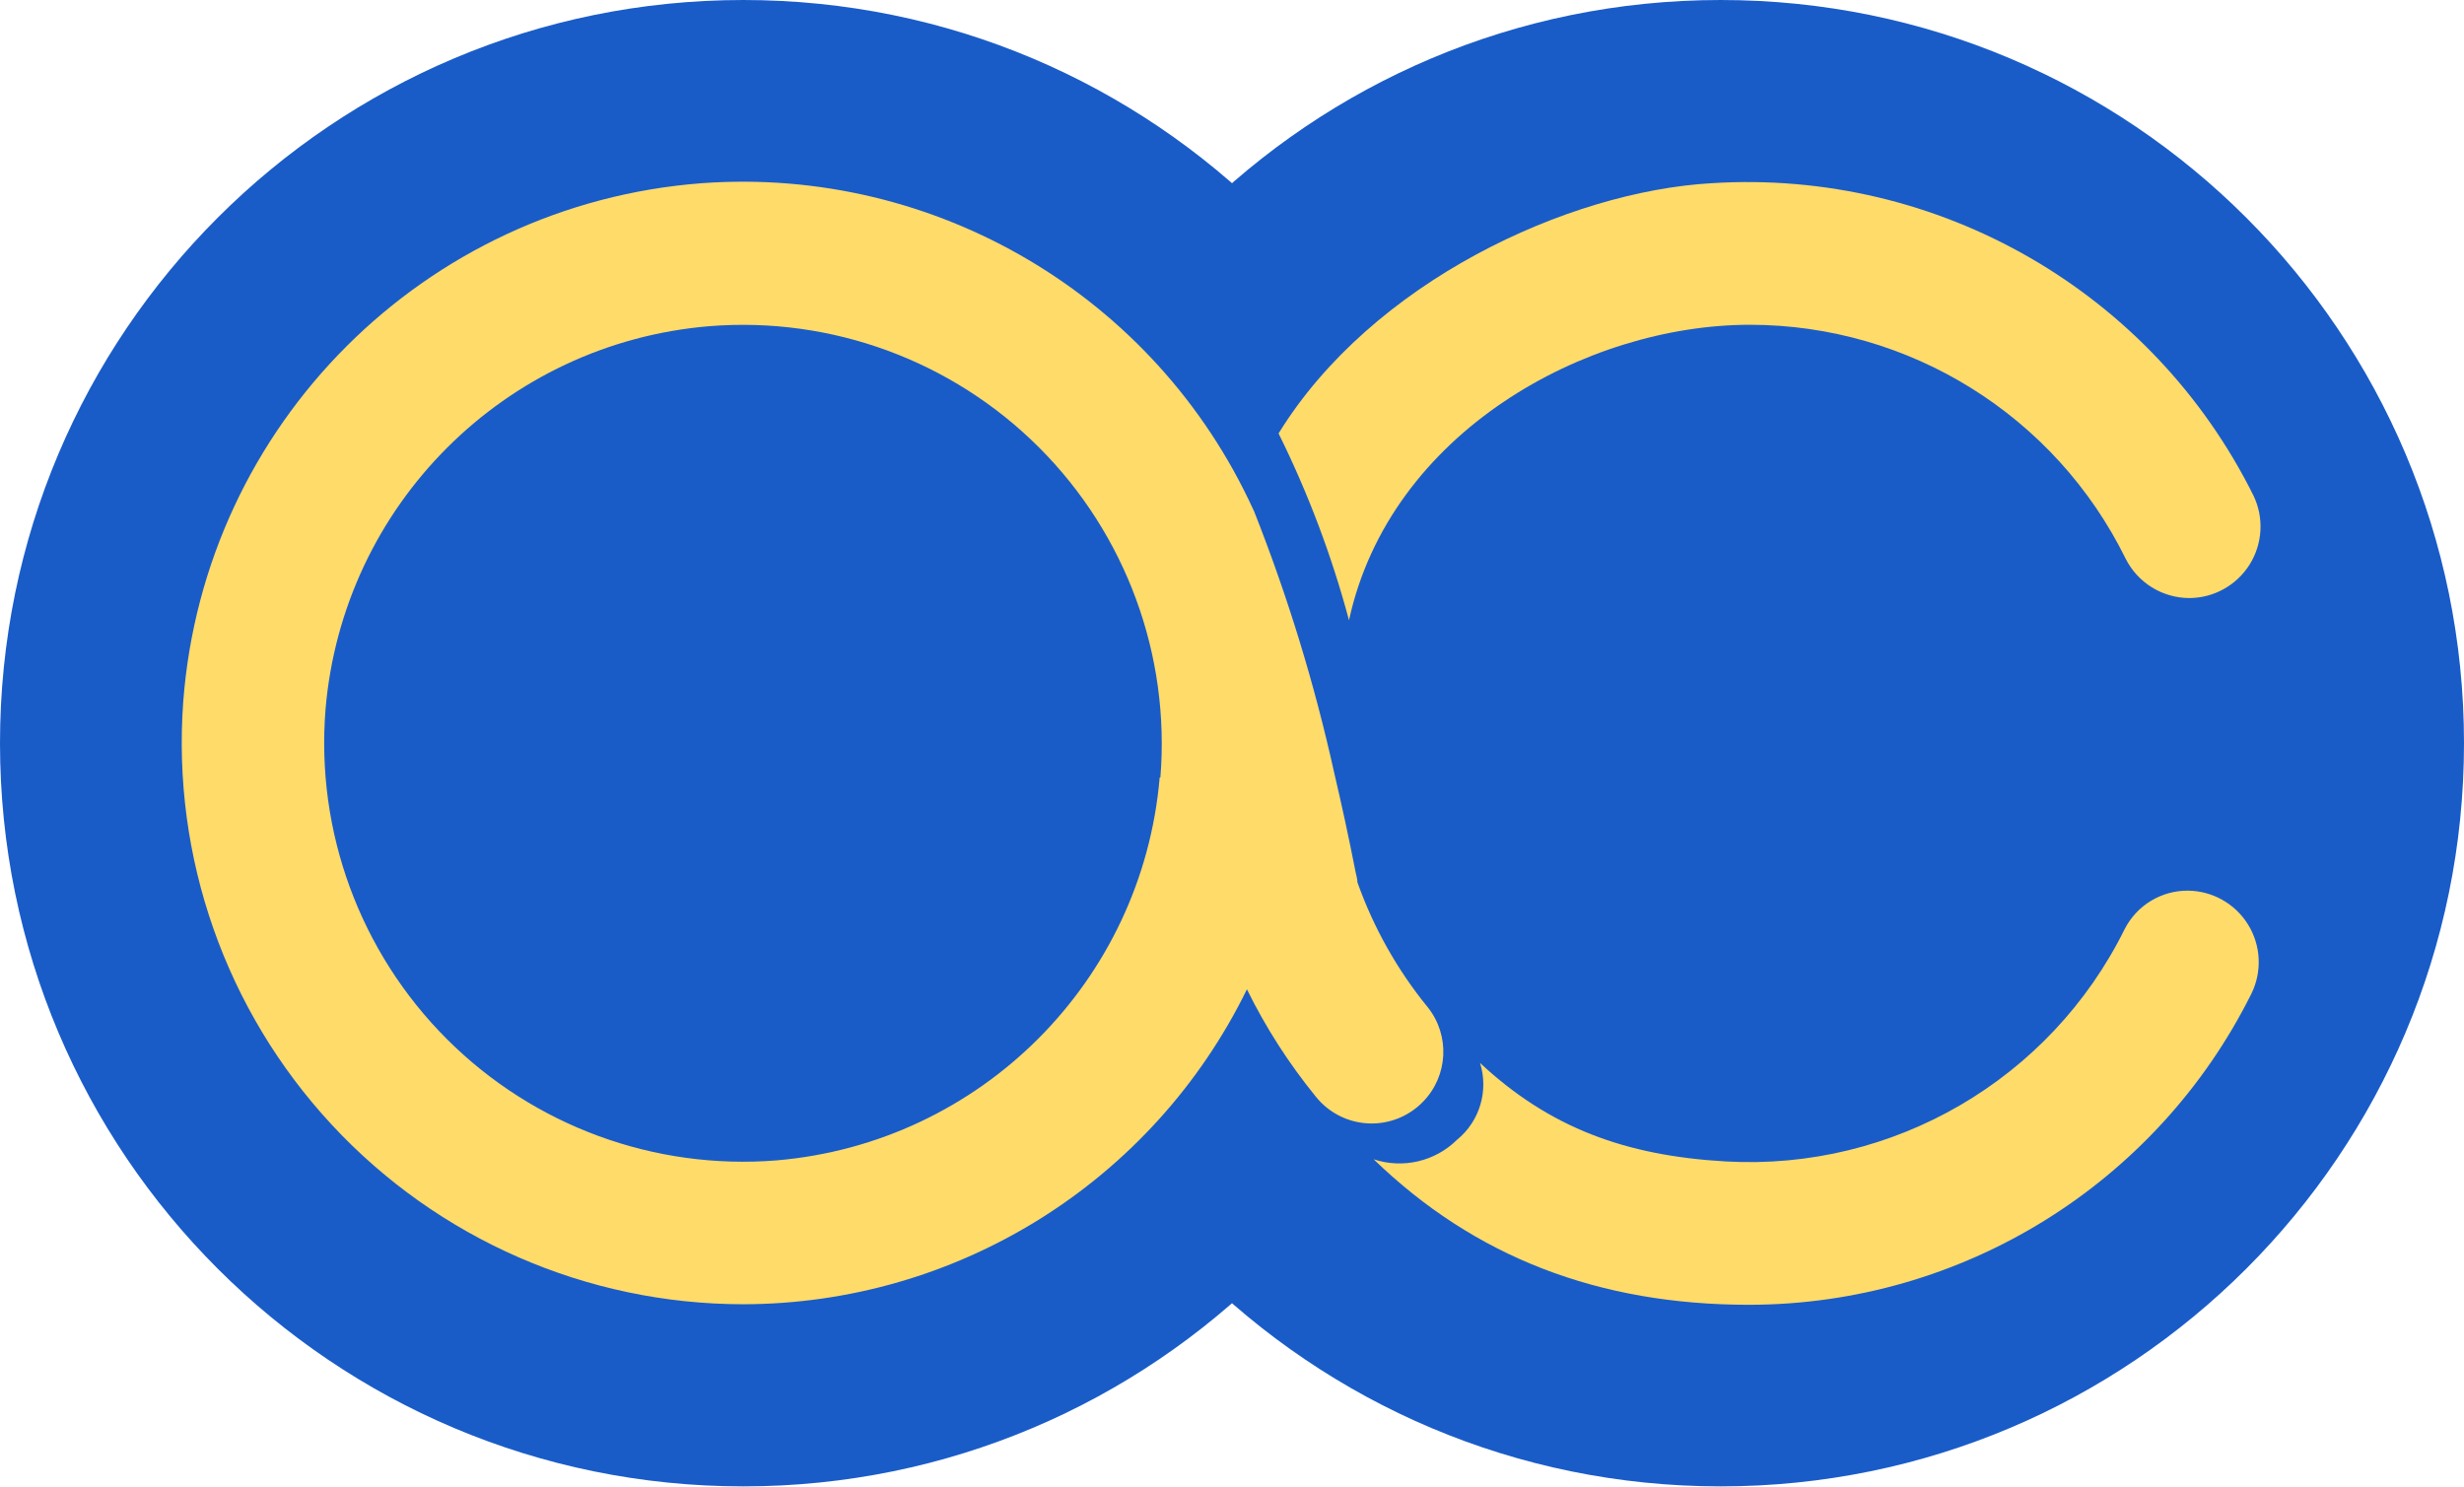
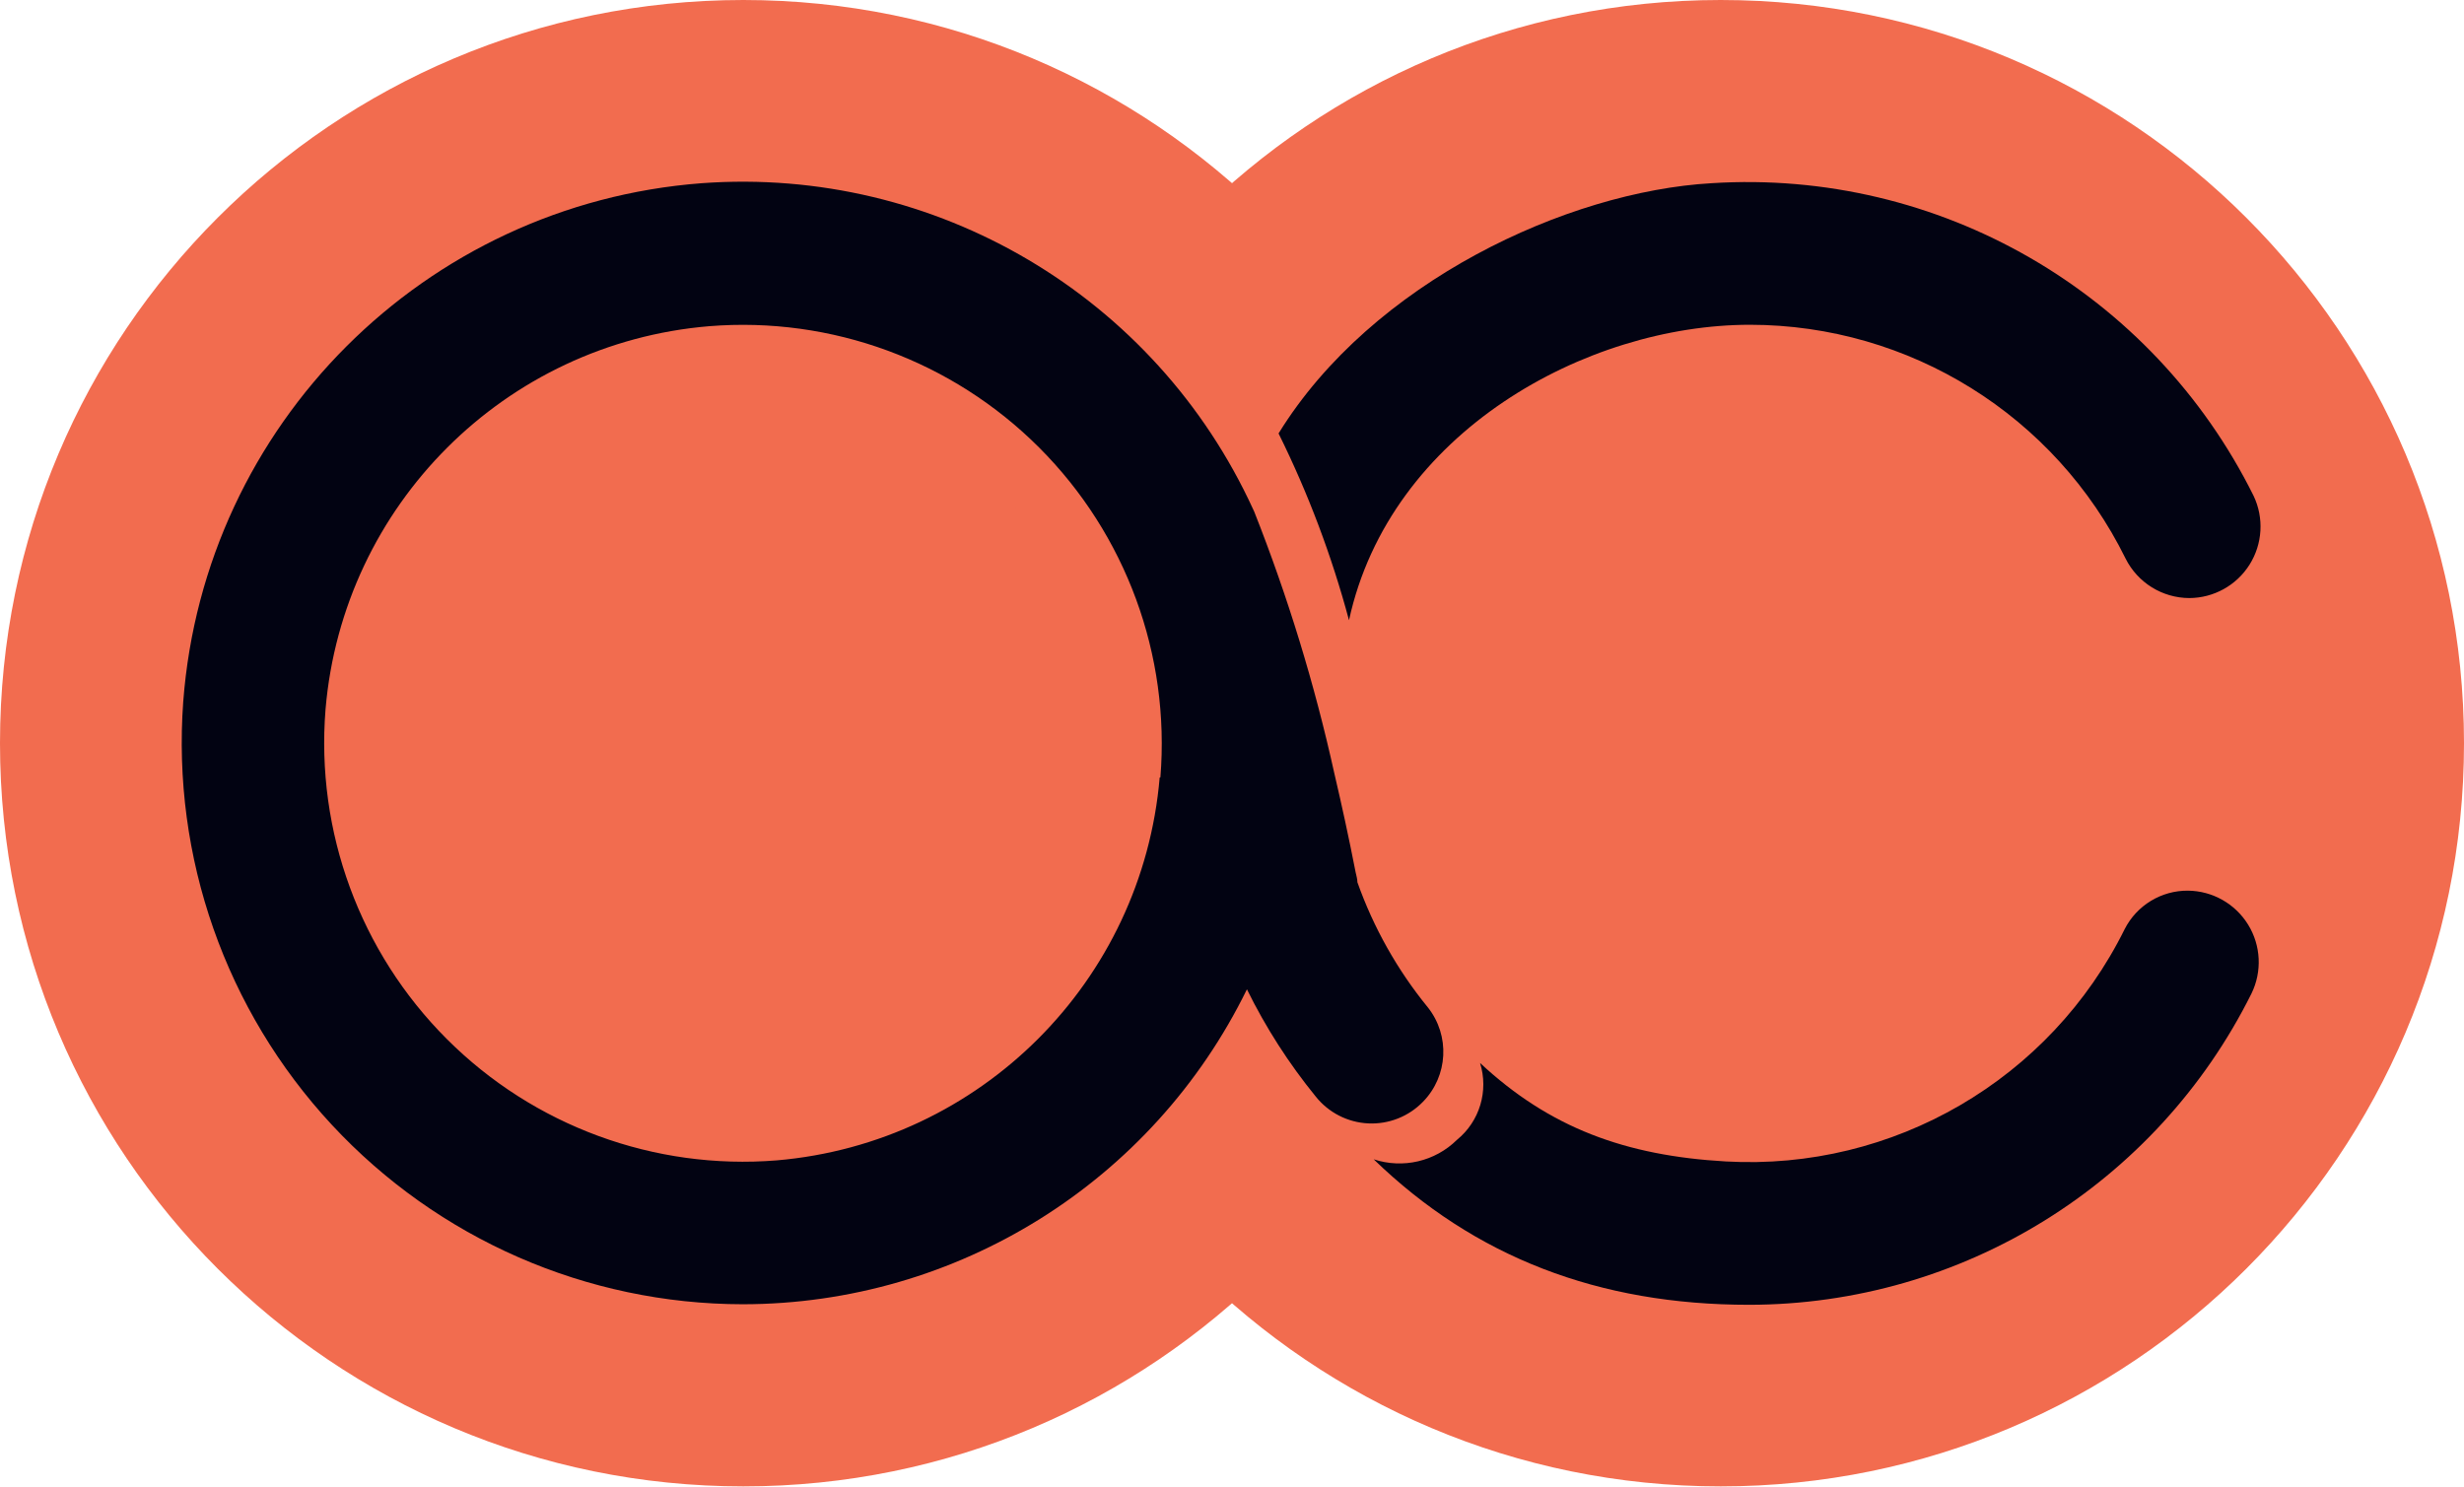
<svg xmlns="http://www.w3.org/2000/svg" id="Layer_1" data-name="Layer 1" viewBox="0 0 137.83 83.16">
  <defs>
-     <style>.cls-1{fill:#195cc8;}.cls-2{fill:#ffdb6a;}</style>
+     <style>.cls-1{fill:#f26c4f;}.cls-2{fill:#020312;}</style>
  </defs>
  <circle class="cls-1" cx="41.58" cy="41.58" r="41.58" />
  <circle class="cls-1" cx="96.25" cy="41.58" r="41.58" />
  <path class="cls-2" d="M-114.46-23.89a23.49,23.49,0,0,1-3.94-7c0-.19-0.06-0.36-0.1-0.56-0.39-2-.79-3.82-1.19-5.53a96.41,96.41,0,0,0-4.48-14.64l-0.06-.13h0A31.41,31.41,0,0,0-155.08-70a31.48,31.48,0,0,0-29,29,31.42,31.42,0,0,0,31.3,33.72,31.42,31.42,0,0,0,28.2-17.62,31.57,31.57,0,0,0,3.85,6,4,4,0,0,0,6,.29A4,4,0,0,0-114.46-23.89Zm-15-12.86a23.51,23.51,0,0,1-21.42,21.42,23.43,23.43,0,0,1-25.24-25.24A23.5,23.5,0,0,1-154.66-62,23.43,23.43,0,0,1-129.42-36.76Z" transform="translate(194.33 80.25)" />
  <path class="cls-2" d="M-71.94-30.42a3.94,3.94,0,0,0-3.54,2.15,23.42,23.42,0,0,1-22.32,13c-5.6-.32-9.85-1.88-13.74-5.51a4,4,0,0,1-1.29,4.3,4.58,4.58,0,0,1-4.66,1.09c5.65,5.47,12.58,8.14,21,8.14a31.42,31.42,0,0,0,28.1-17.41A4,4,0,0,0-71.94-30.42Z" transform="translate(194.33 80.25)" />
  <path class="cls-2" d="M-118.87-45.55c2.29-10.52,13.27-16.53,22.43-16.53A23.44,23.44,0,0,1-75.43-49a4,4,0,0,0,3.56,2.21,4,4,0,0,0,3.6-5.72A31.61,31.61,0,0,0-98.59-70c-8.05.46-19,5.52-24.22,14A56.53,56.53,0,0,1-118.87-45.55Z" transform="translate(194.33 80.25)" />
</svg>
